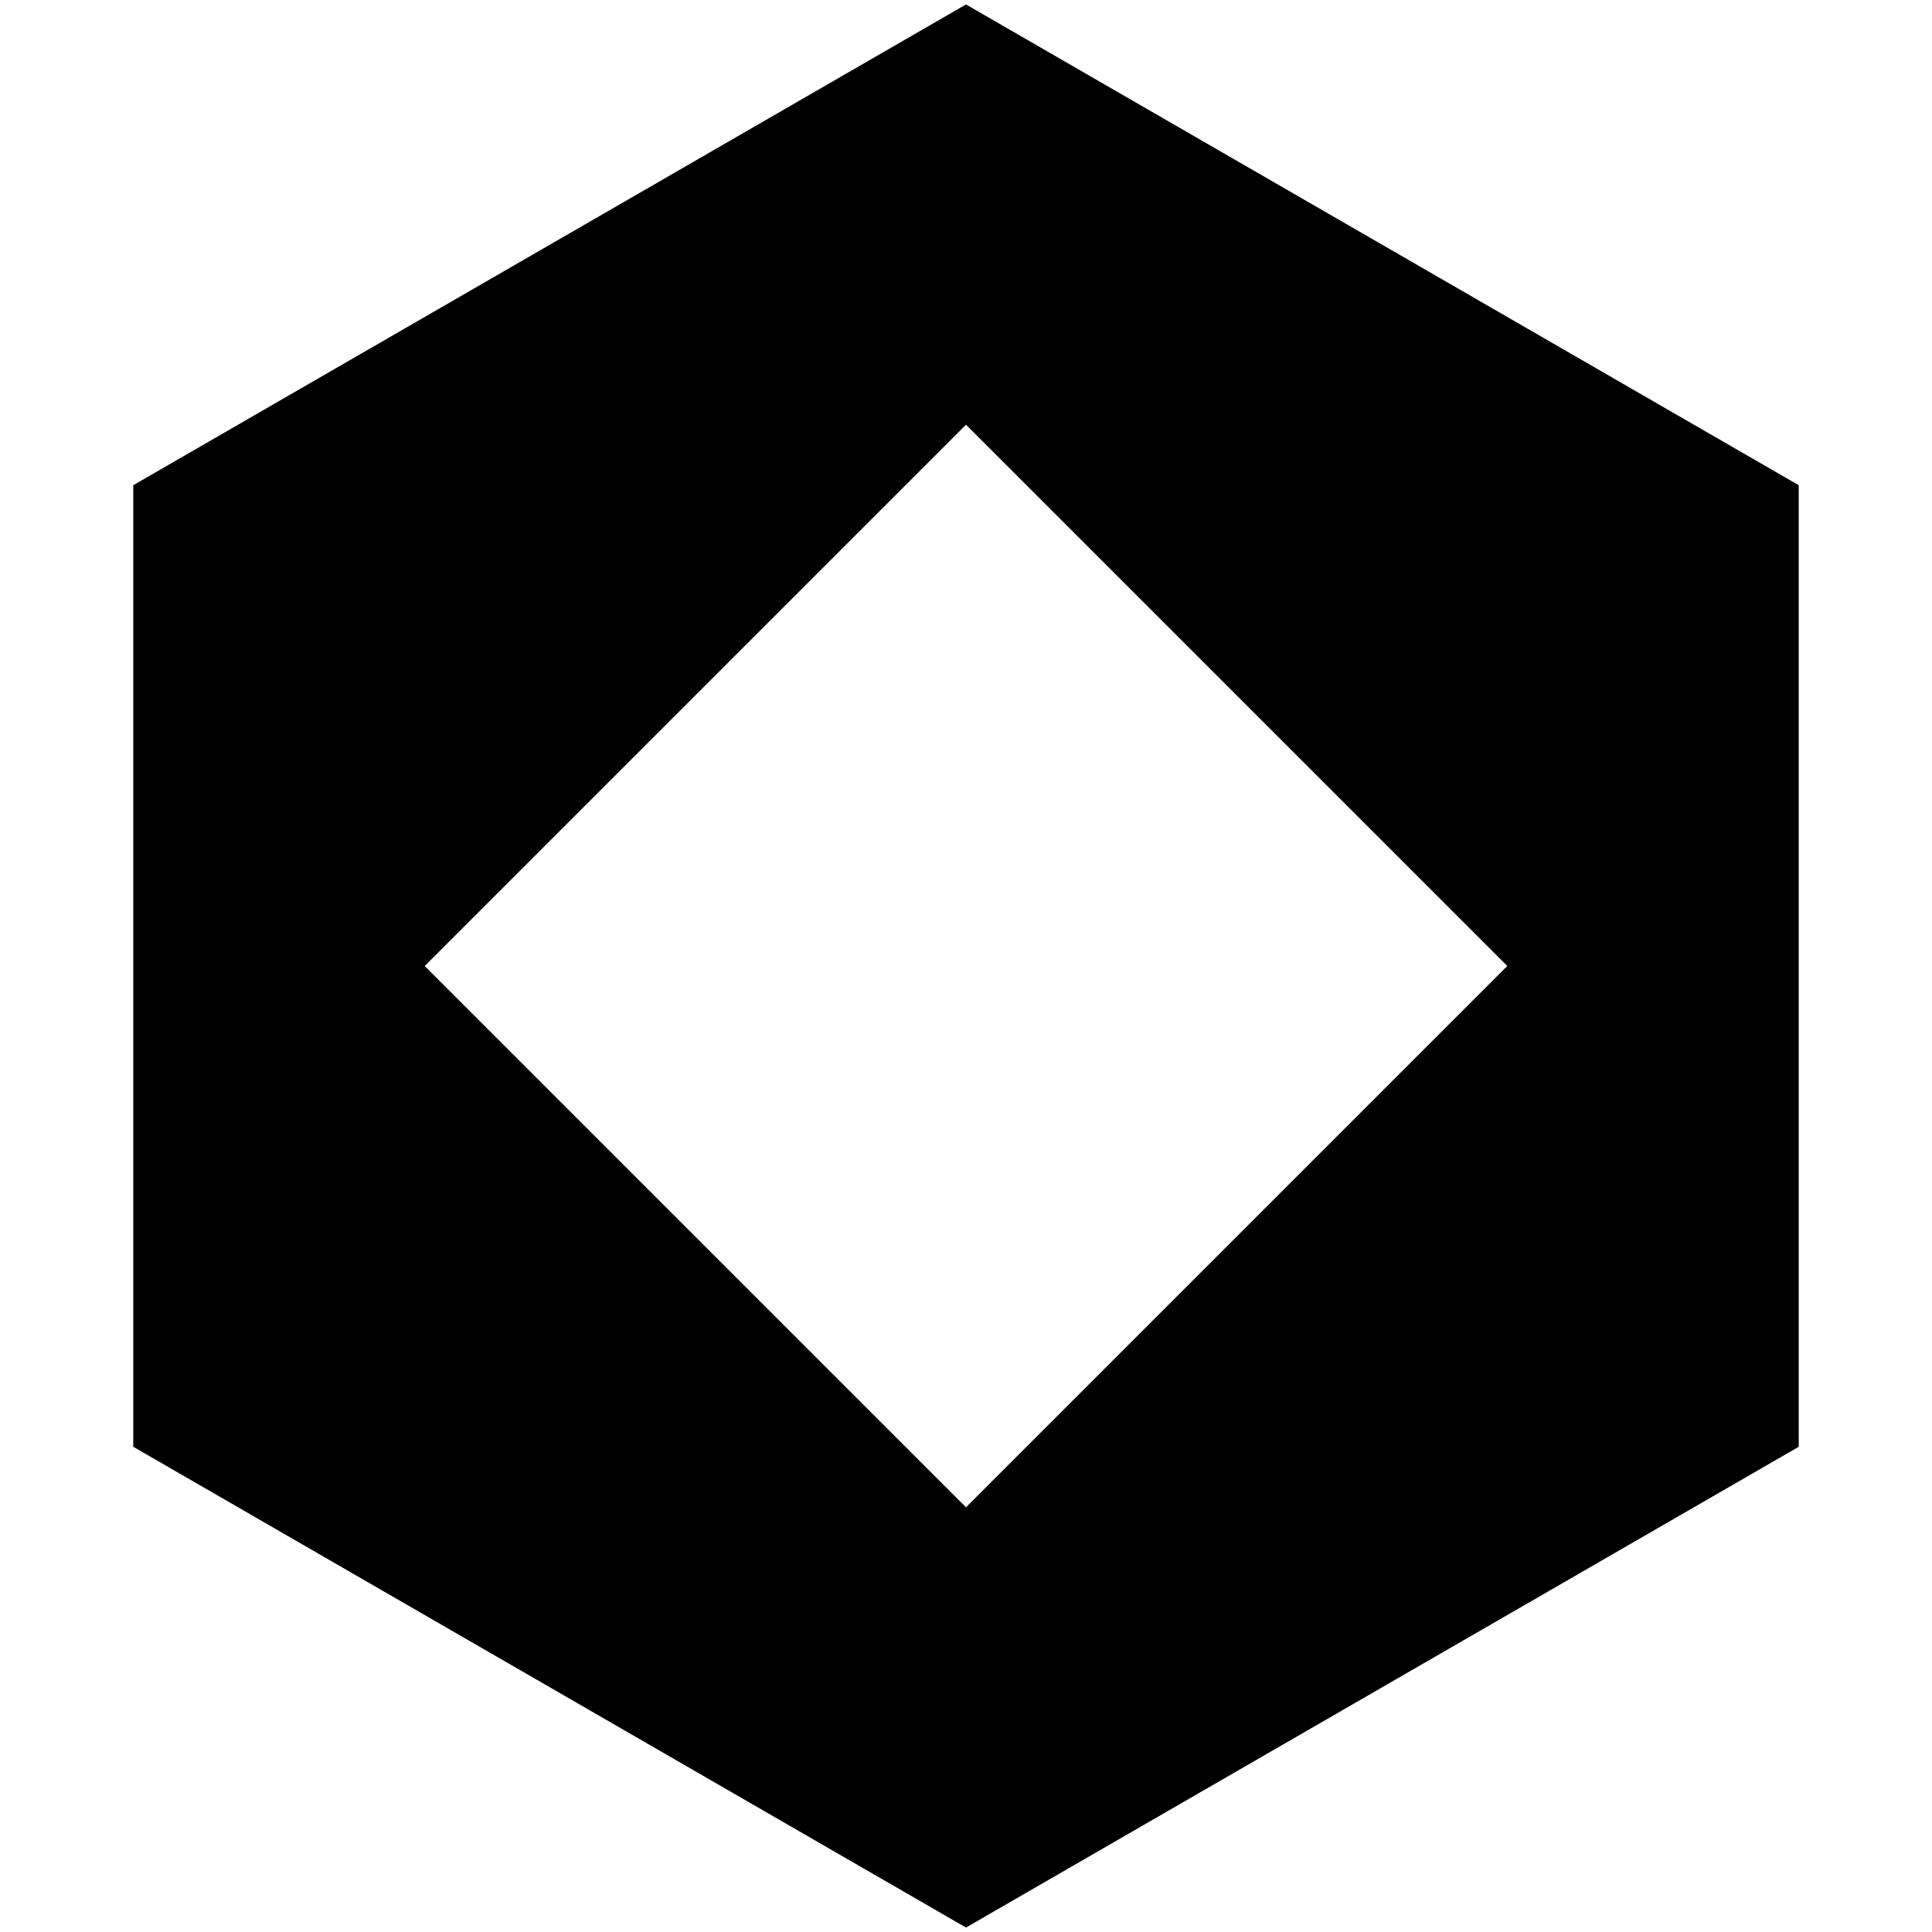
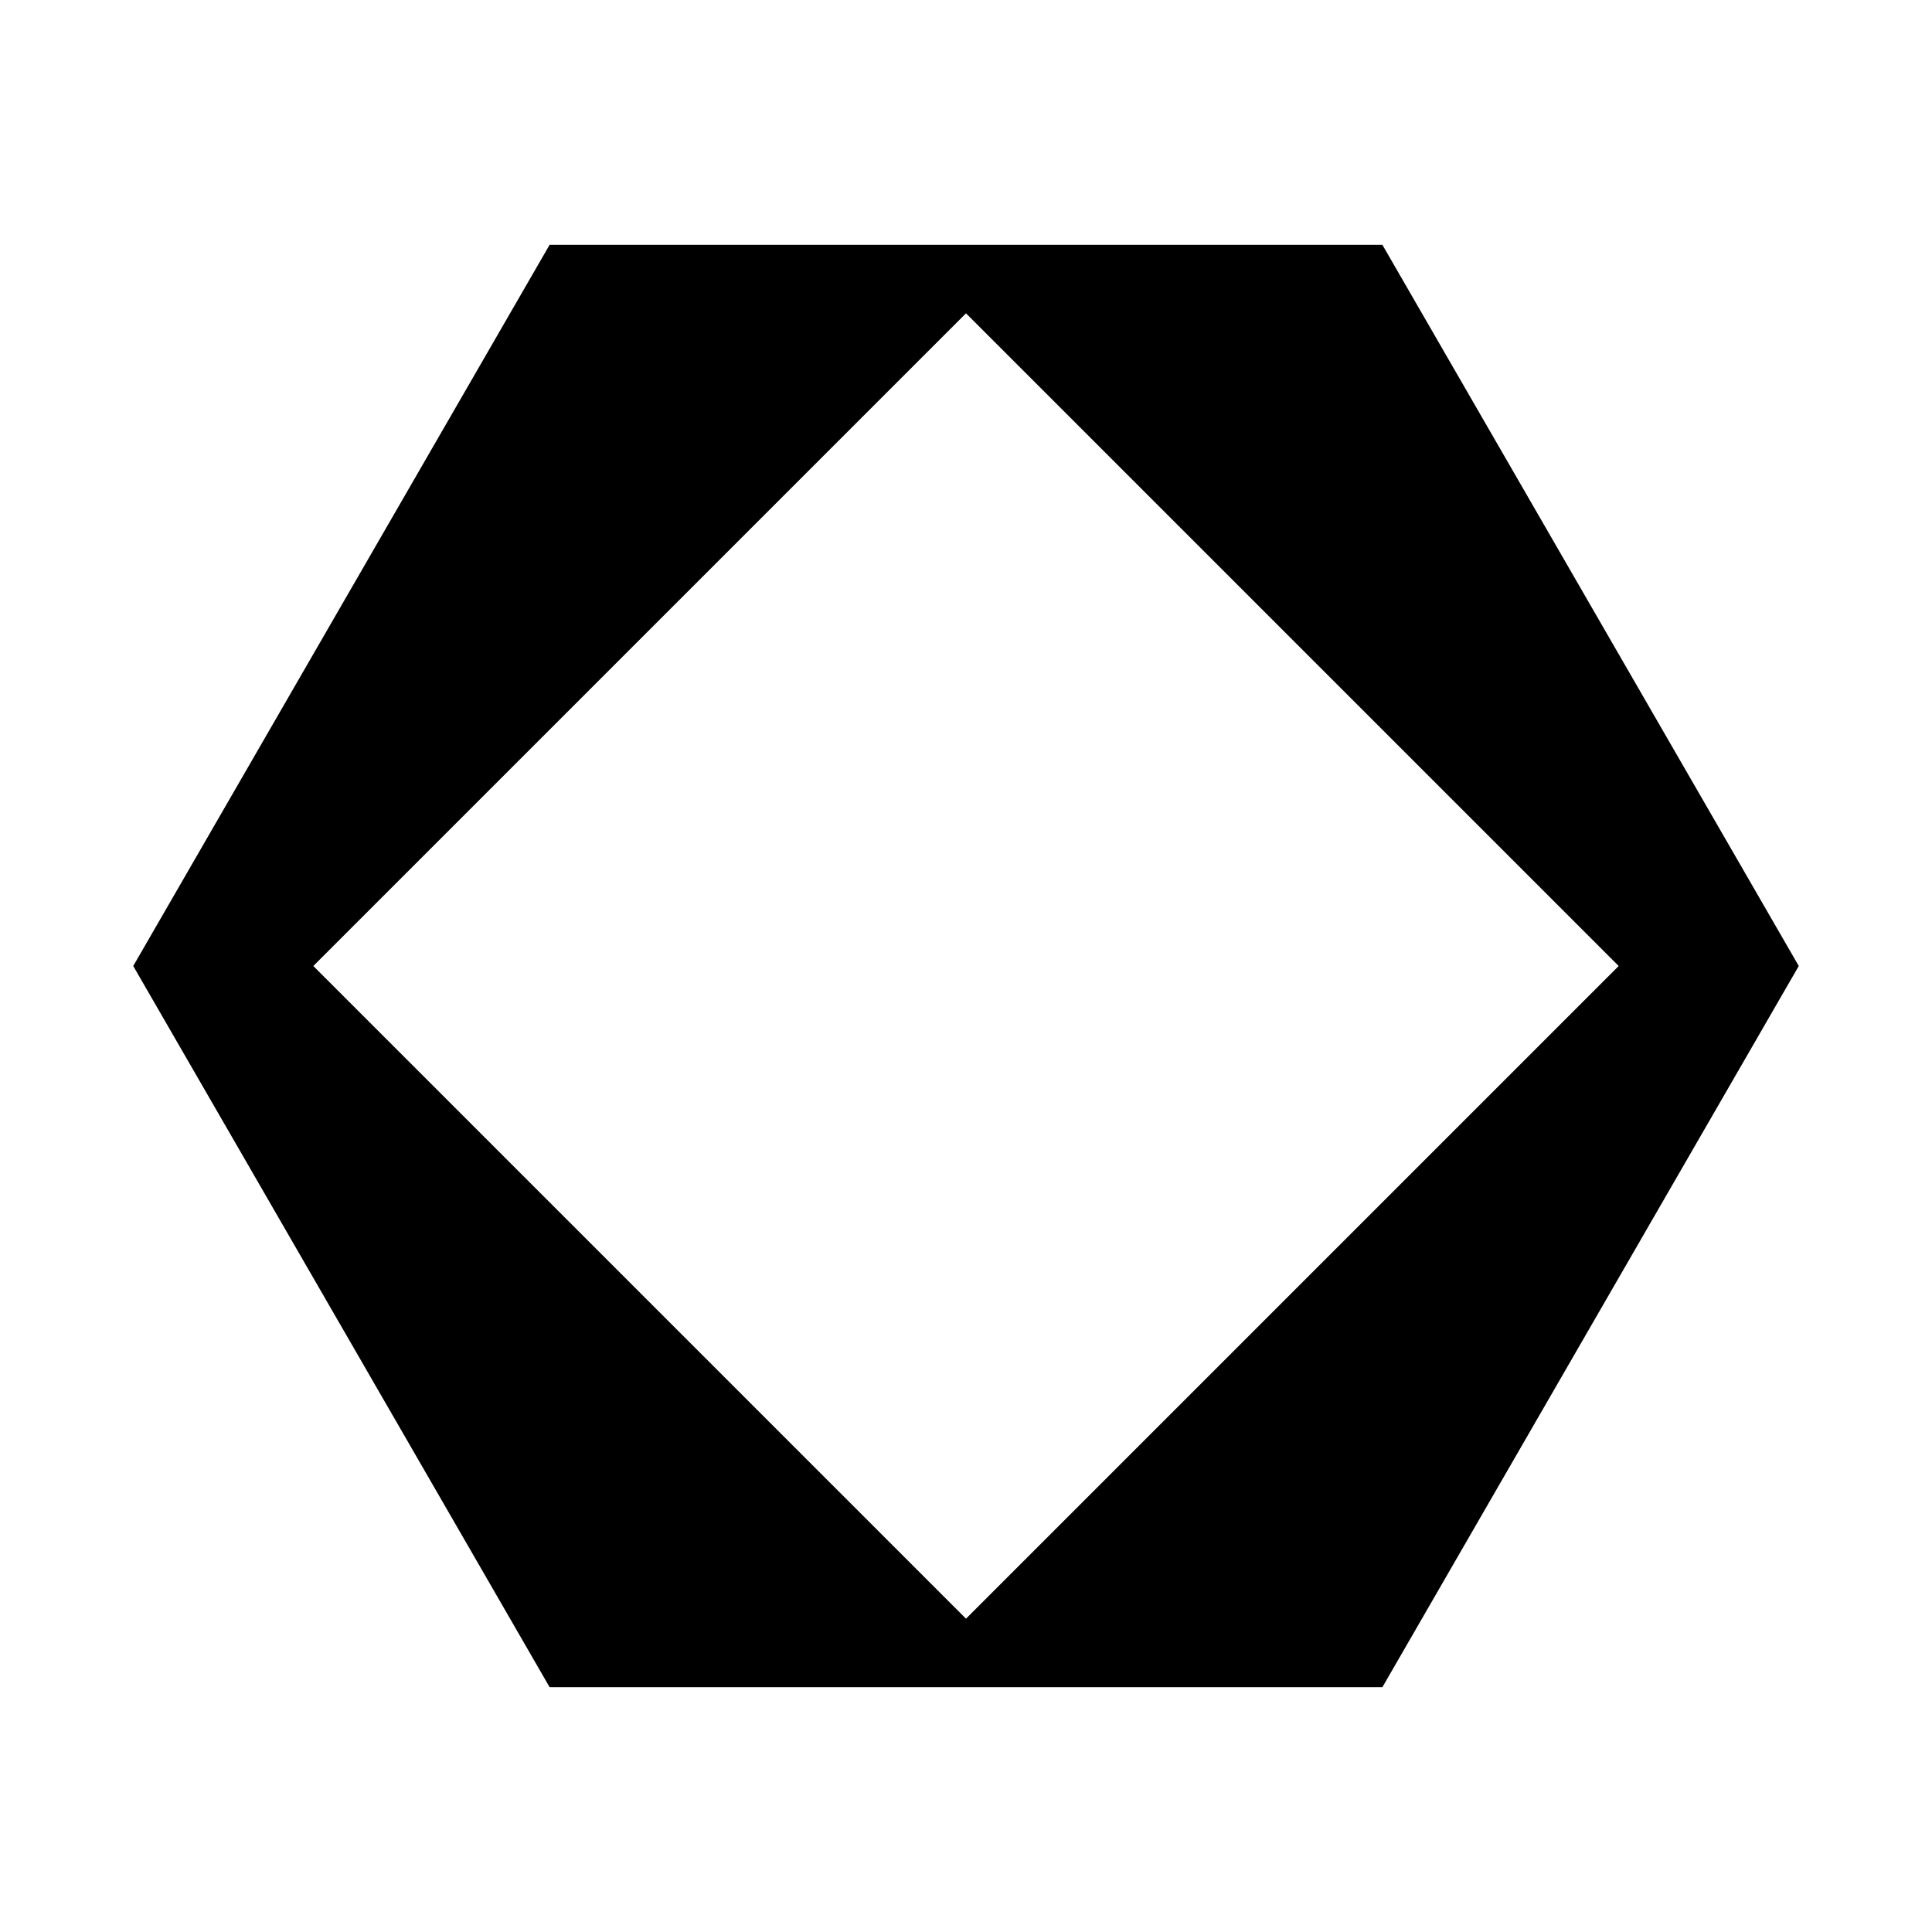
- <svg xmlns="http://www.w3.org/2000/svg" viewBox="-386.5 -386.5 773.0 773.0" role="img" aria-label="AI Foundry symbol">
-   <path fill="#000000" fill-rule="evenodd" d="M0.00,-384.72 L333.18,-192.36 L333.18,192.36 L0.00,384.72 L-333.18,192.36 L-333.18,-192.36 Z M-216.57,0.00 L0.00,216.57 L216.57,0.00 L0.00,-216.57 Z" />
+ <svg xmlns="http://www.w3.org/2000/svg" viewBox="-460.1 -460.1 920.2 920.2" role="img" aria-label="AI Foundry symbol">
+   <path fill="#000000" fill-rule="evenodd" d="M396.64,0.00 L198.32,343.50 L-198.32,343.50 L-396.64,0.00 L-198.32,-343.50 L198.32,-343.50 Z M-310.87,0.00 L0.00,310.87 L310.87,0.00 L0.00,-310.87 Z" />
</svg>
